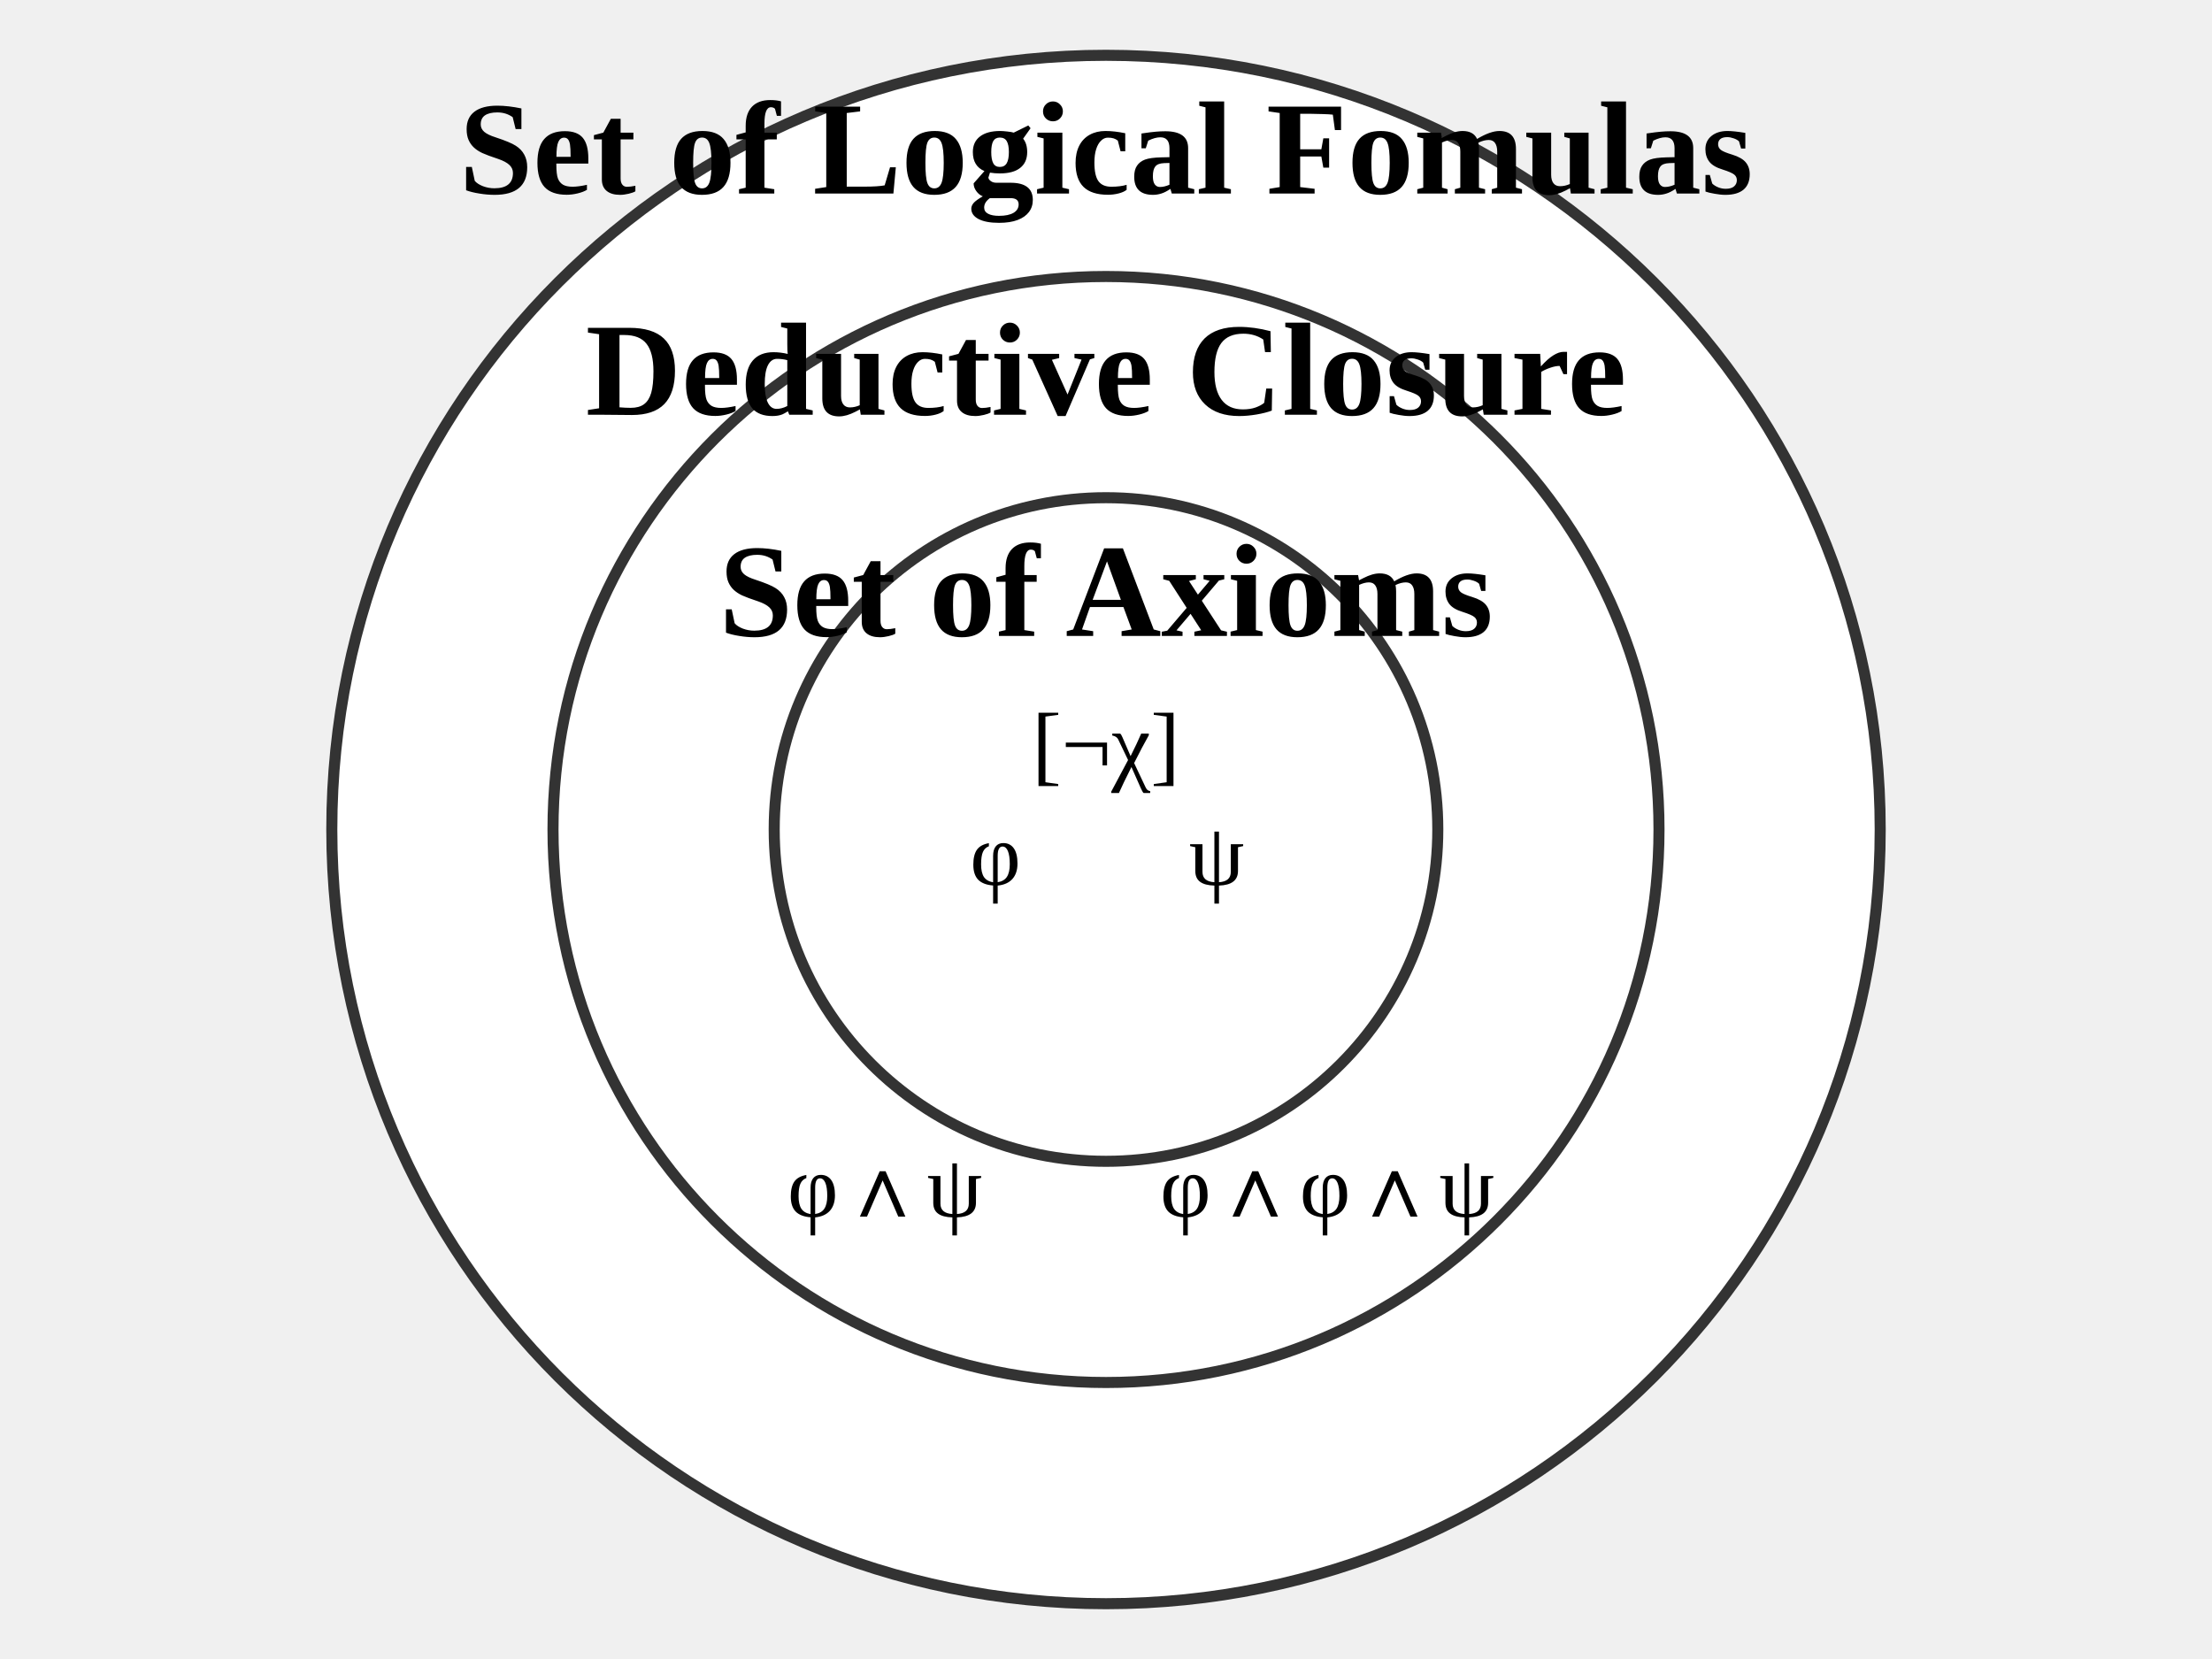
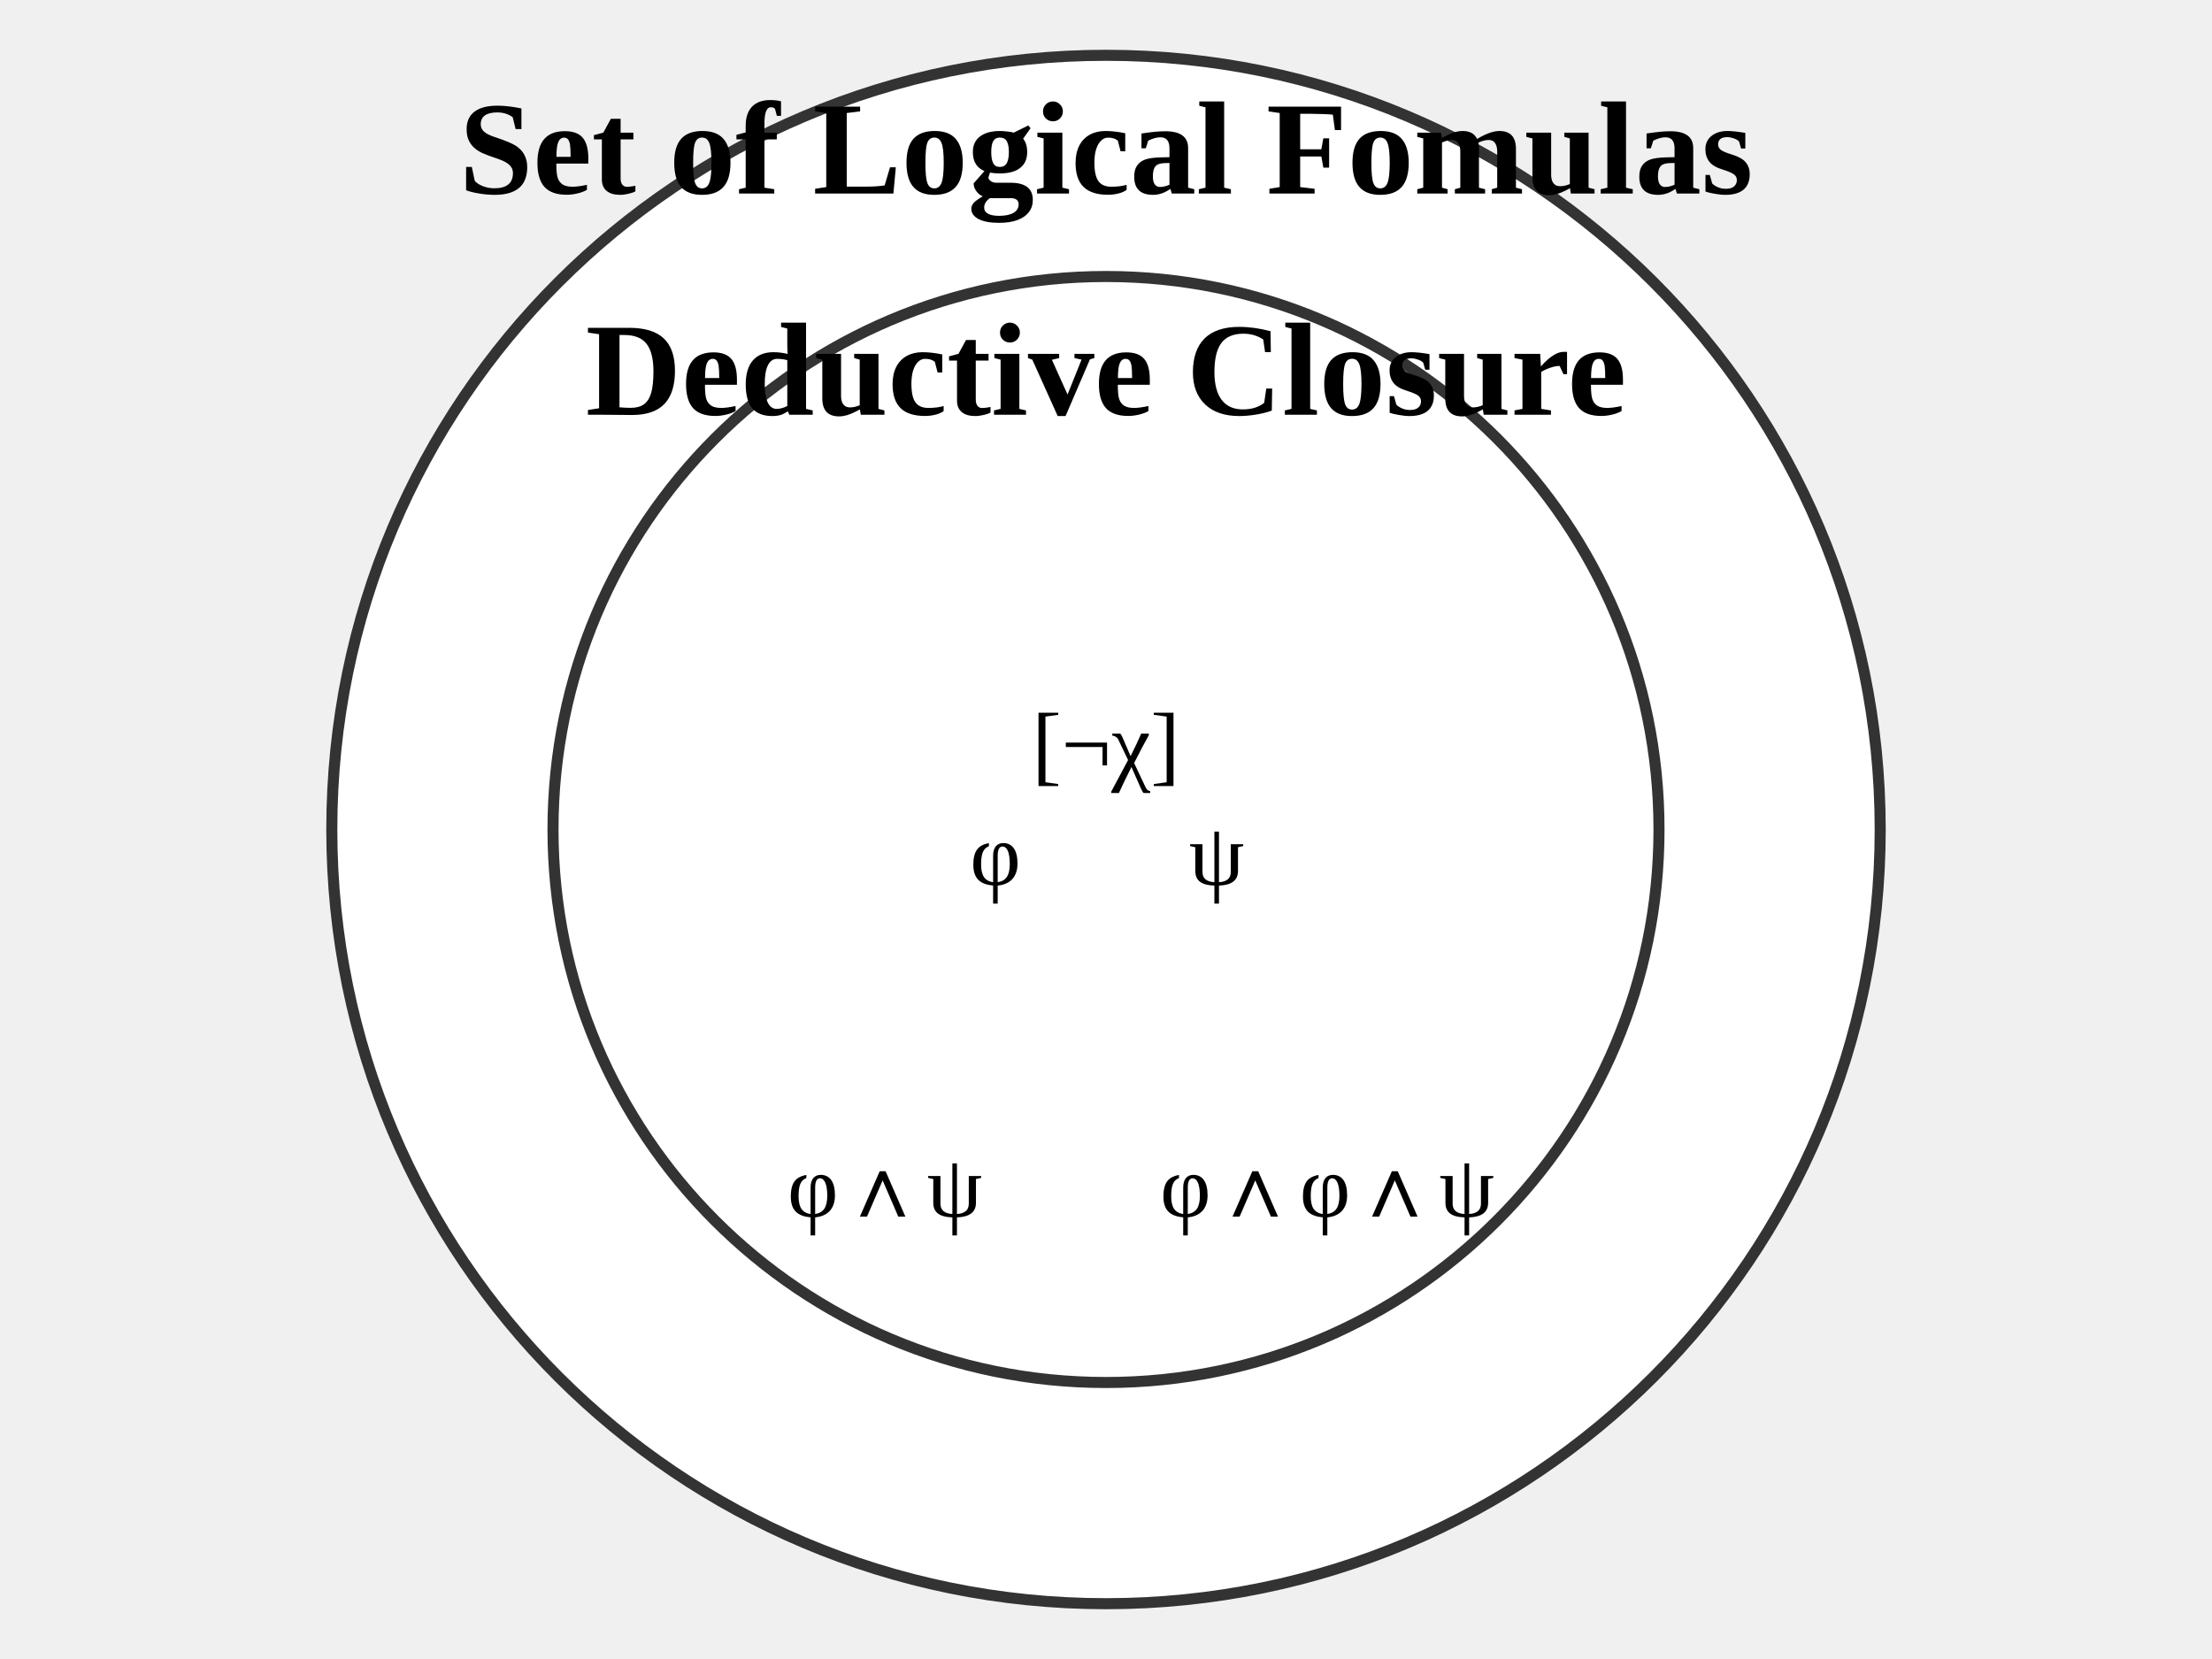
<svg xmlns="http://www.w3.org/2000/svg" viewBox="0 0 400 300">
  <circle cx="200" cy="150" r="140" fill="#fff" stroke="#333" stroke-width="2" />
  <text x="200" y="35" font-size="24" text-anchor="middle" font-weight="bold">Set of Logical Fomulas</text>
  <circle cx="200" cy="150" r="100" fill="#fff" stroke="#333" stroke-width="2" />
  <text x="200" y="75" font-size="24" text-anchor="middle" font-weight="bold">Deductive Closure</text>
  <text x="160" y="220" font-size="16" text-anchor="middle">φ∧ψ</text>
  <text x="240" y="220" font-size="16" text-anchor="middle">φ∧φ∧ψ</text>
-   <circle cx="200" cy="150" r="60" fill="#fff" stroke="#333" stroke-width="2" />
-   <text x="200" y="115" font-size="24" text-anchor="middle" font-weight="bold">Set of Axioms</text>
  <text x="180" y="160" font-size="16" text-anchor="middle">φ</text>
  <text x="220" y="160" font-size="16" text-anchor="middle">ψ</text>
  <text x="200" y="140" font-size="16" text-anchor="middle">[¬χ]</text>
</svg>
